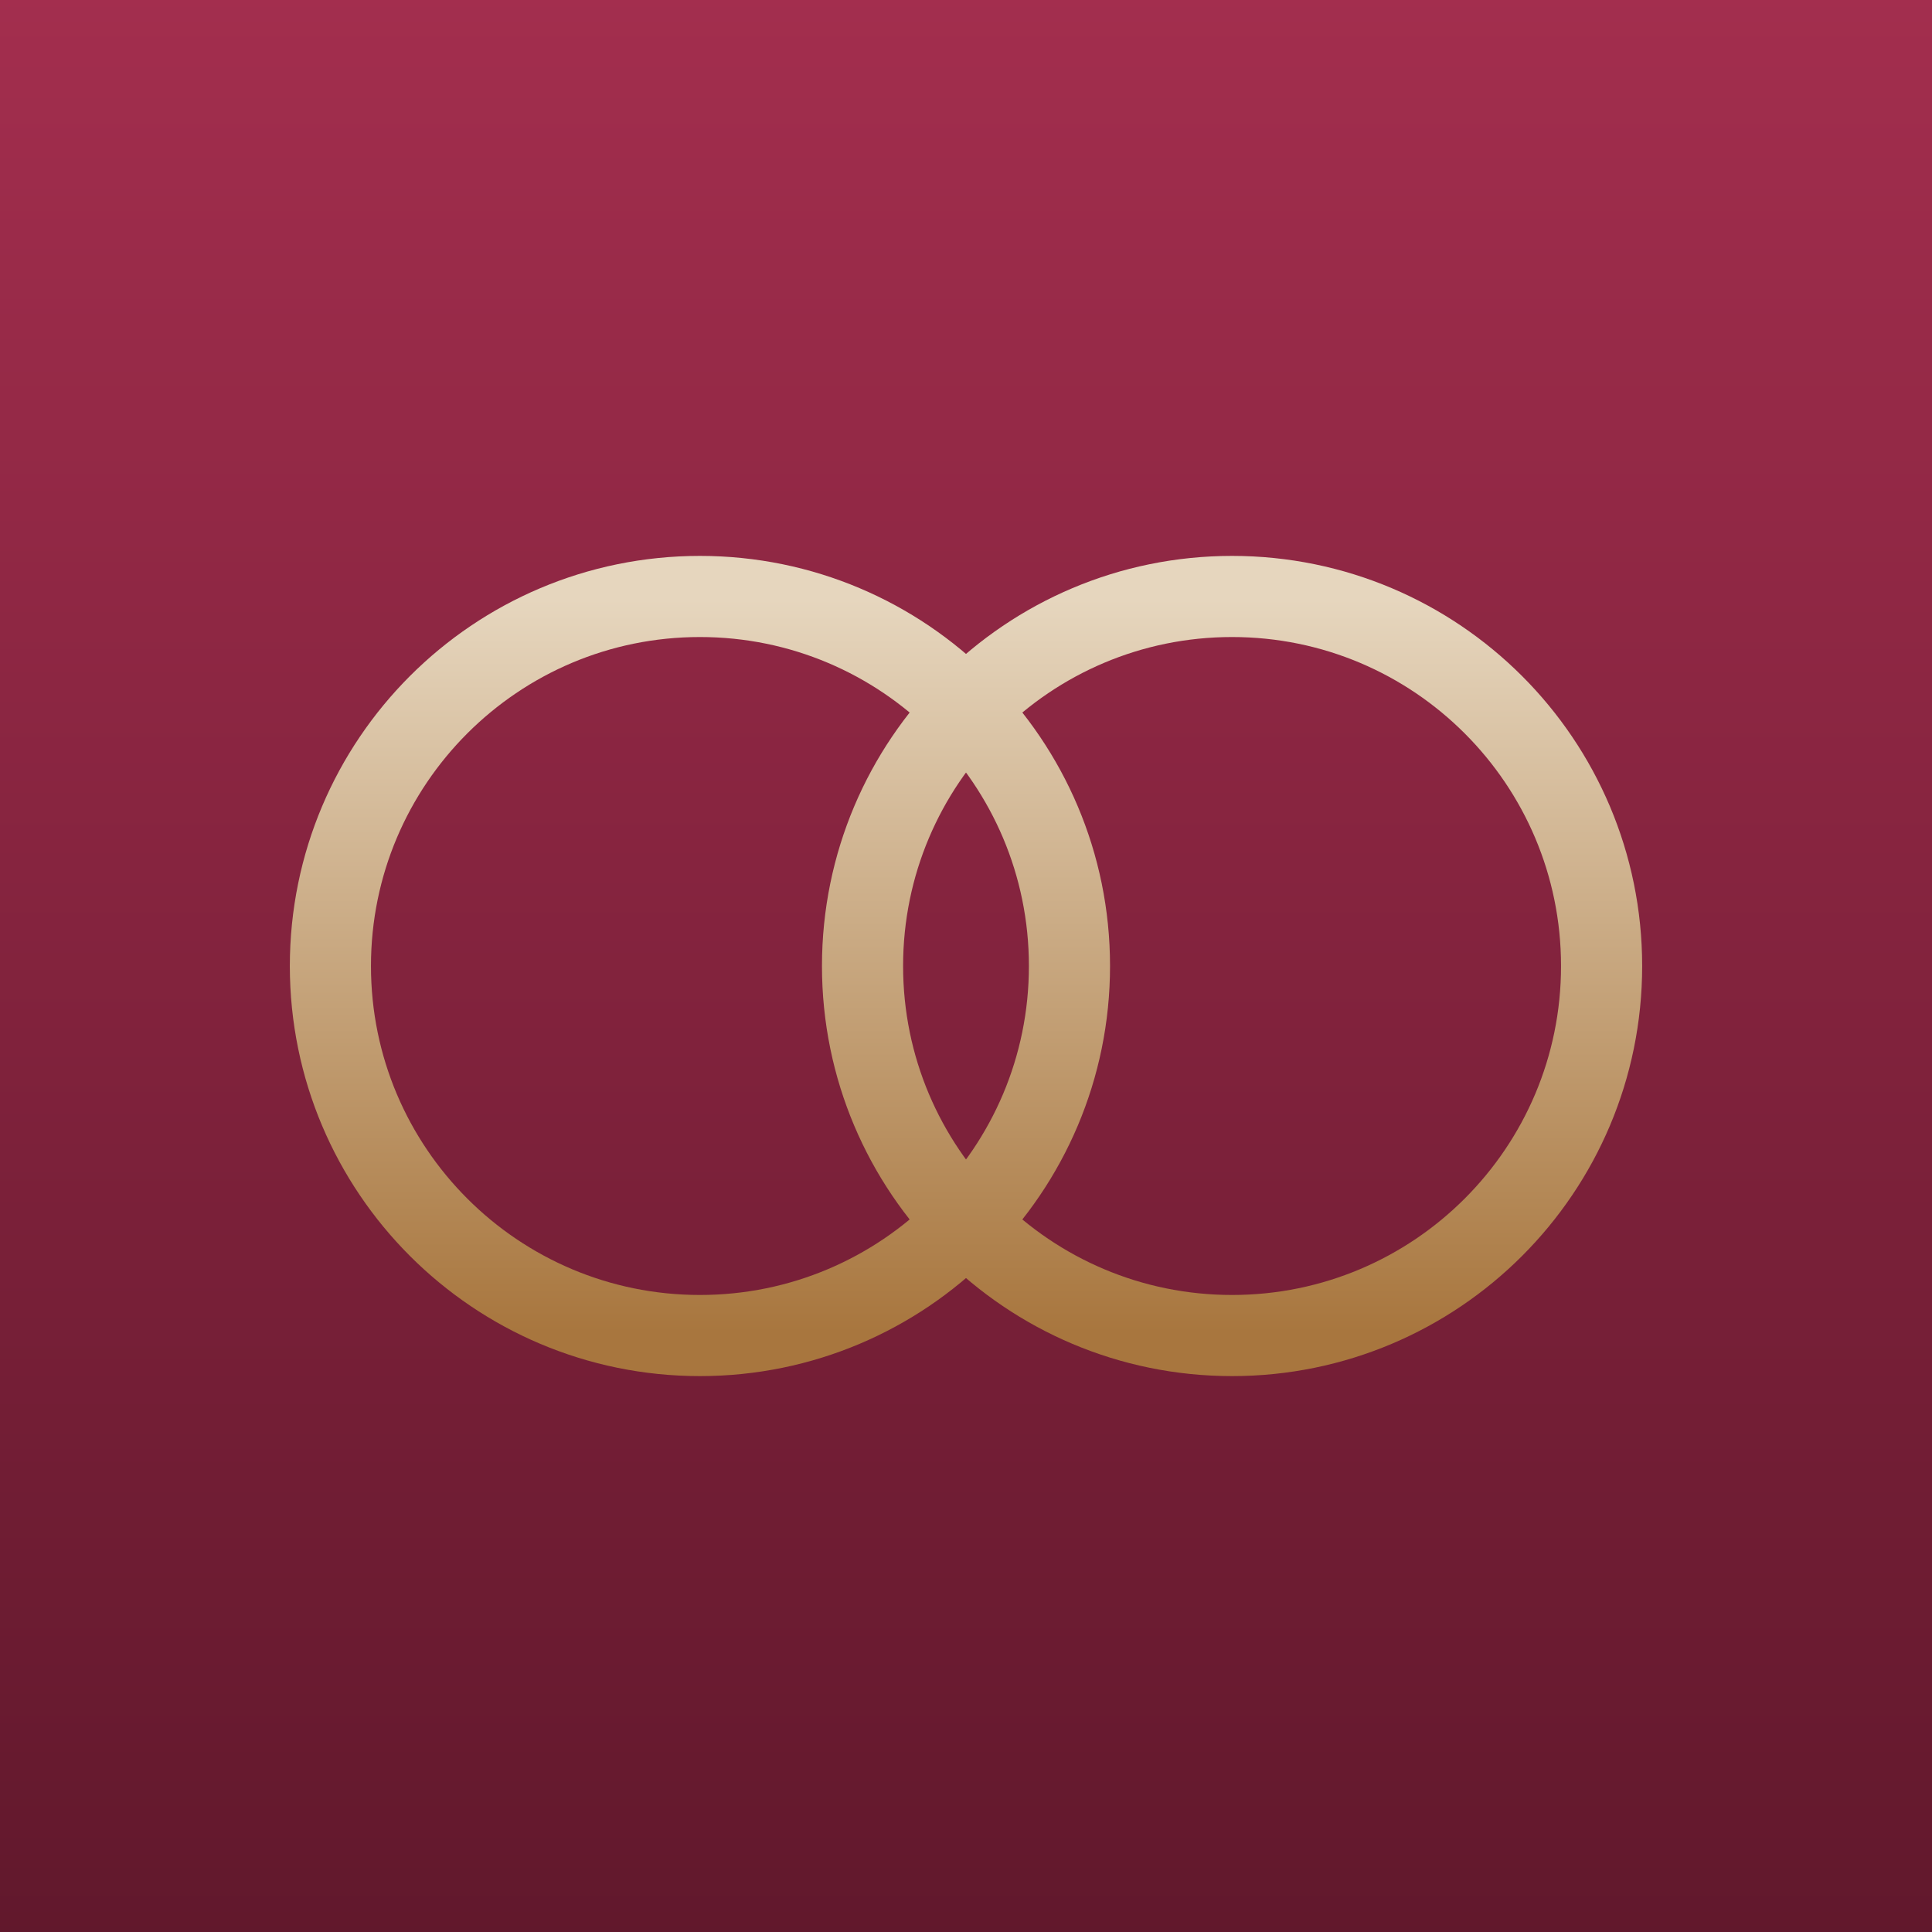
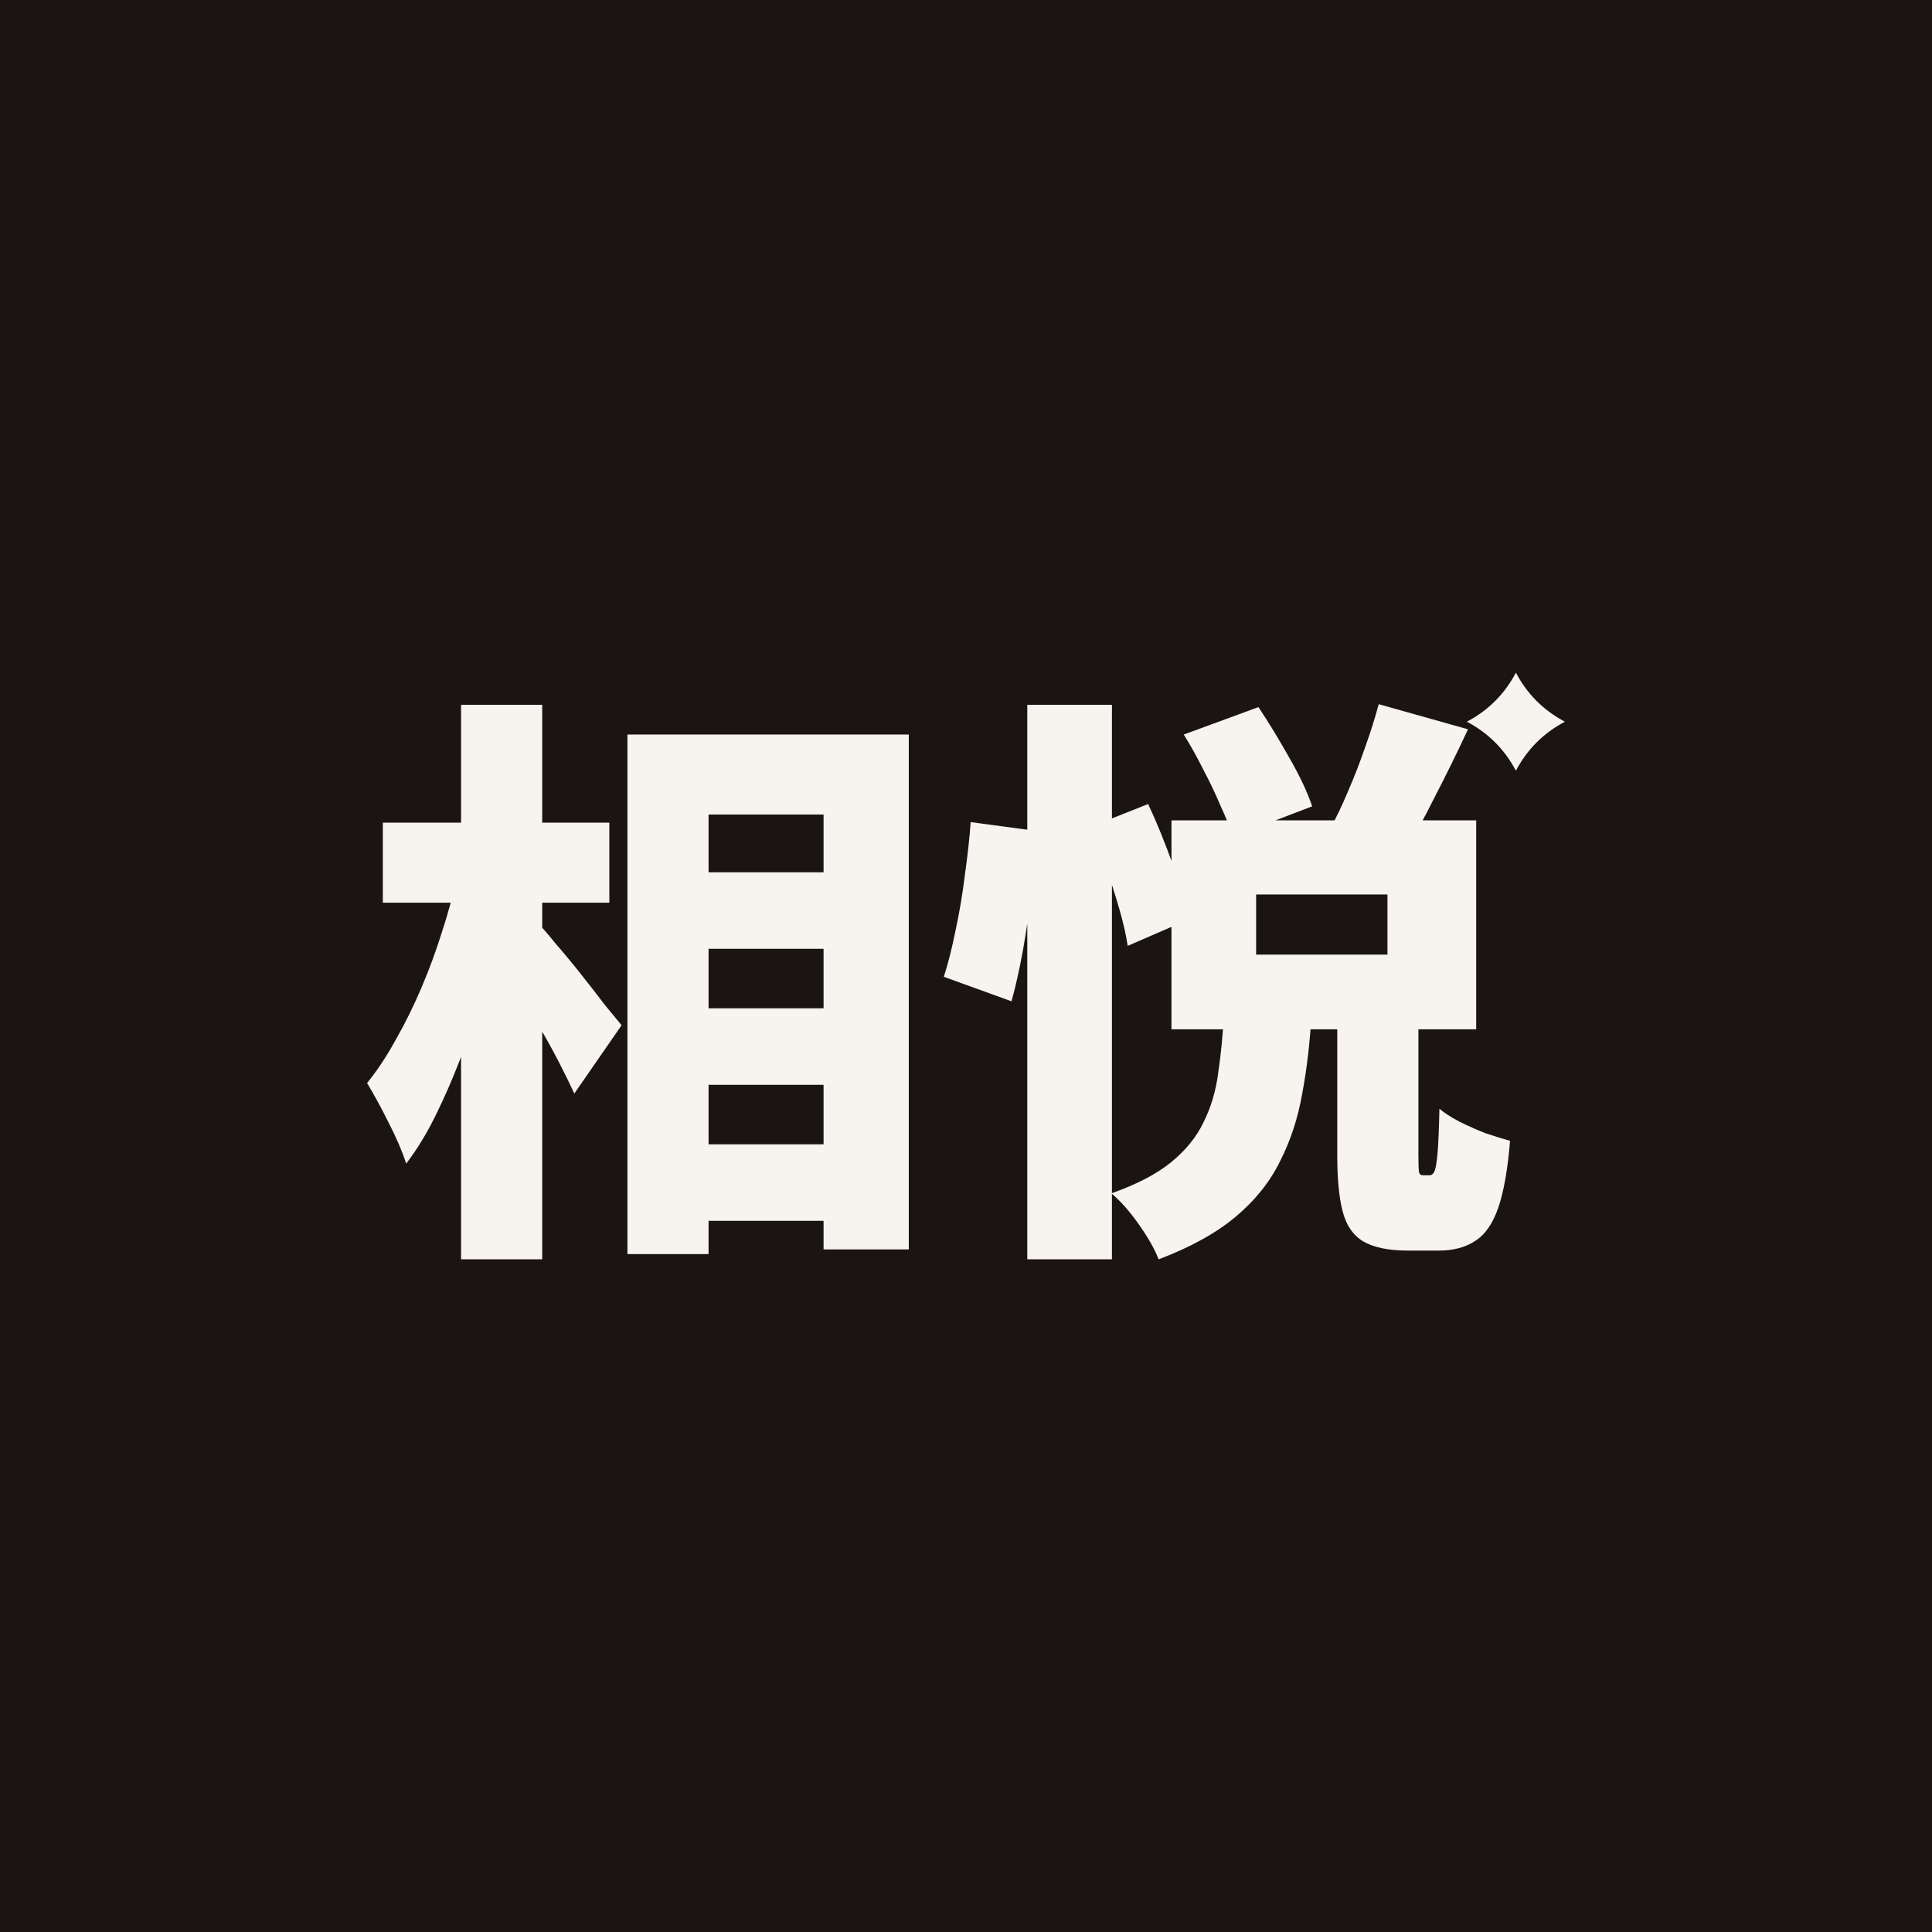
<svg xmlns="http://www.w3.org/2000/svg" viewBox="0 0 512 512" width="512" height="512">
-   <defs>
-     <linearGradient id="bg" x1="0" y1="0" x2="0" y2="1">
-       <stop offset="0" stop-color="#A32E4E" />
-       <stop offset="0.45" stop-color="#86243F" />
-       <stop offset="1" stop-color="#61182C" />
-     </linearGradient>
-     <linearGradient id="gold" x1="0" y1="0" x2="0" y2="1">
-       <stop offset="0" stop-color="#E6D6BE" />
-       <stop offset="1" stop-color="#A8763E" />
-     </linearGradient>
-     <linearGradient id="goldStroke" x1="0" y1="0" x2="0" y2="1">
-       <stop offset="0" stop-color="#E6D6BE" />
-       <stop offset="1" stop-color="#A8763E" />
-     </linearGradient>
-   </defs>
-   <rect width="512" height="512" fill="url(#bg)" />
-   <circle cx="185.49" cy="256.00" r="97.93" fill="none" stroke="url(#goldStroke)" stroke-width="21.50" />
-   <circle cx="326.51" cy="256.00" r="97.93" fill="none" stroke="url(#goldStroke)" stroke-width="21.50" />
+   <rect width="512" height="512" fill="#1A1512" />
+   <g fill="#F7F3EE" transform="translate(97.280 319.039) scale(0.154698)">
+     <path d="M528 -568L875 -568L875 -437L528 -437L528 -568M528 -335L875 -335L875 -204L528 -204L528 -335M528 -102L875 -102L875 29L528 29L528 -102M460 -804L942 -804L942 78L796 78L796 -667L599 -667L599 86L460 86L460 -804M41 -653L429 -653L429 -516L41 -516L41 -653M175 -855L314 -855L314 95L175 95L175 -855M167 -558L251 -528Q239 -467 222 -402Q206 -338 184 -276Q162 -215 136 -161Q111 -108 81 -69Q71 -100 51 -139Q31 -179 14 -207Q40 -239 63 -281Q87 -323 107 -370Q127 -417 142 -465Q158 -513 167 -558M305 -482Q316 -472 336 -447Q357 -423 380 -394Q403 -365 422 -340Q442 -316 450 -306L369 -189Q358 -213 342 -244Q326 -275 307 -307Q289 -339 271 -367Q254 -396 240 -417L305 -482" transform="translate(-14 0)" />
+     <path d="M424 -804L552 -851Q578 -812 605 -764Q632 -717 644 -681L508 -629Q501 -652 487 -682Q474 -713 457 -745Q441 -777 424 -804M758 -856L911 -813Q883 -753 854 -697Q826 -641 802 -602L675 -643Q691 -672 706 -708Q722 -745 735 -783Q749 -822 758 -856M548 -530L548 -427L773 -427L773 -530L548 -530M403 -657L925 -657L925 -299L403 -299L403 -657M493 -326L643 -326Q639 -253 627 -189Q616 -126 589 -73Q563 -20 513 22Q463 64 381 95Q371 69 347 35Q323 1 300 -18Q365 -41 402 -71Q440 -102 458 -140Q477 -178 483 -224Q490 -271 493 -326M687 -341L826 -341L826 -84Q826 -61 827 -55Q828 -49 834 -49Q835 -49 836 -49Q838 -49 839 -49Q841 -49 842 -49Q844 -49 845 -49Q851 -49 854 -57Q857 -65 859 -89Q861 -114 862 -163Q875 -152 896 -141Q918 -130 941 -121Q965 -113 983 -108Q977 -35 963 6Q949 47 924 63Q899 80 861 80Q854 80 847 80Q841 80 834 80Q828 80 821 80Q815 80 808 80Q758 80 731 64Q705 48 696 12Q687 -23 687 -83L687 -341M156 -855L301 -855L301 95L156 95L156 -855M59 -654L171 -639Q170 -594 164 -541Q158 -488 149 -437Q140 -387 129 -347L13 -389Q24 -423 33 -468Q43 -514 49 -563Q56 -612 59 -654M265 -646L363 -685Q385 -638 405 -582Q426 -527 434 -488L328 -442Q324 -469 314 -504Q304 -539 291 -576Q279 -614 265 -646" transform="translate(975 0)" />
+     <path d="M1968 -910Q1997 -855 2052 -826Q1997 -797 1968 -742Q1939 -797 1884 -826Q1939 -855 1968 -910Z" />
+   </g>
</svg>
